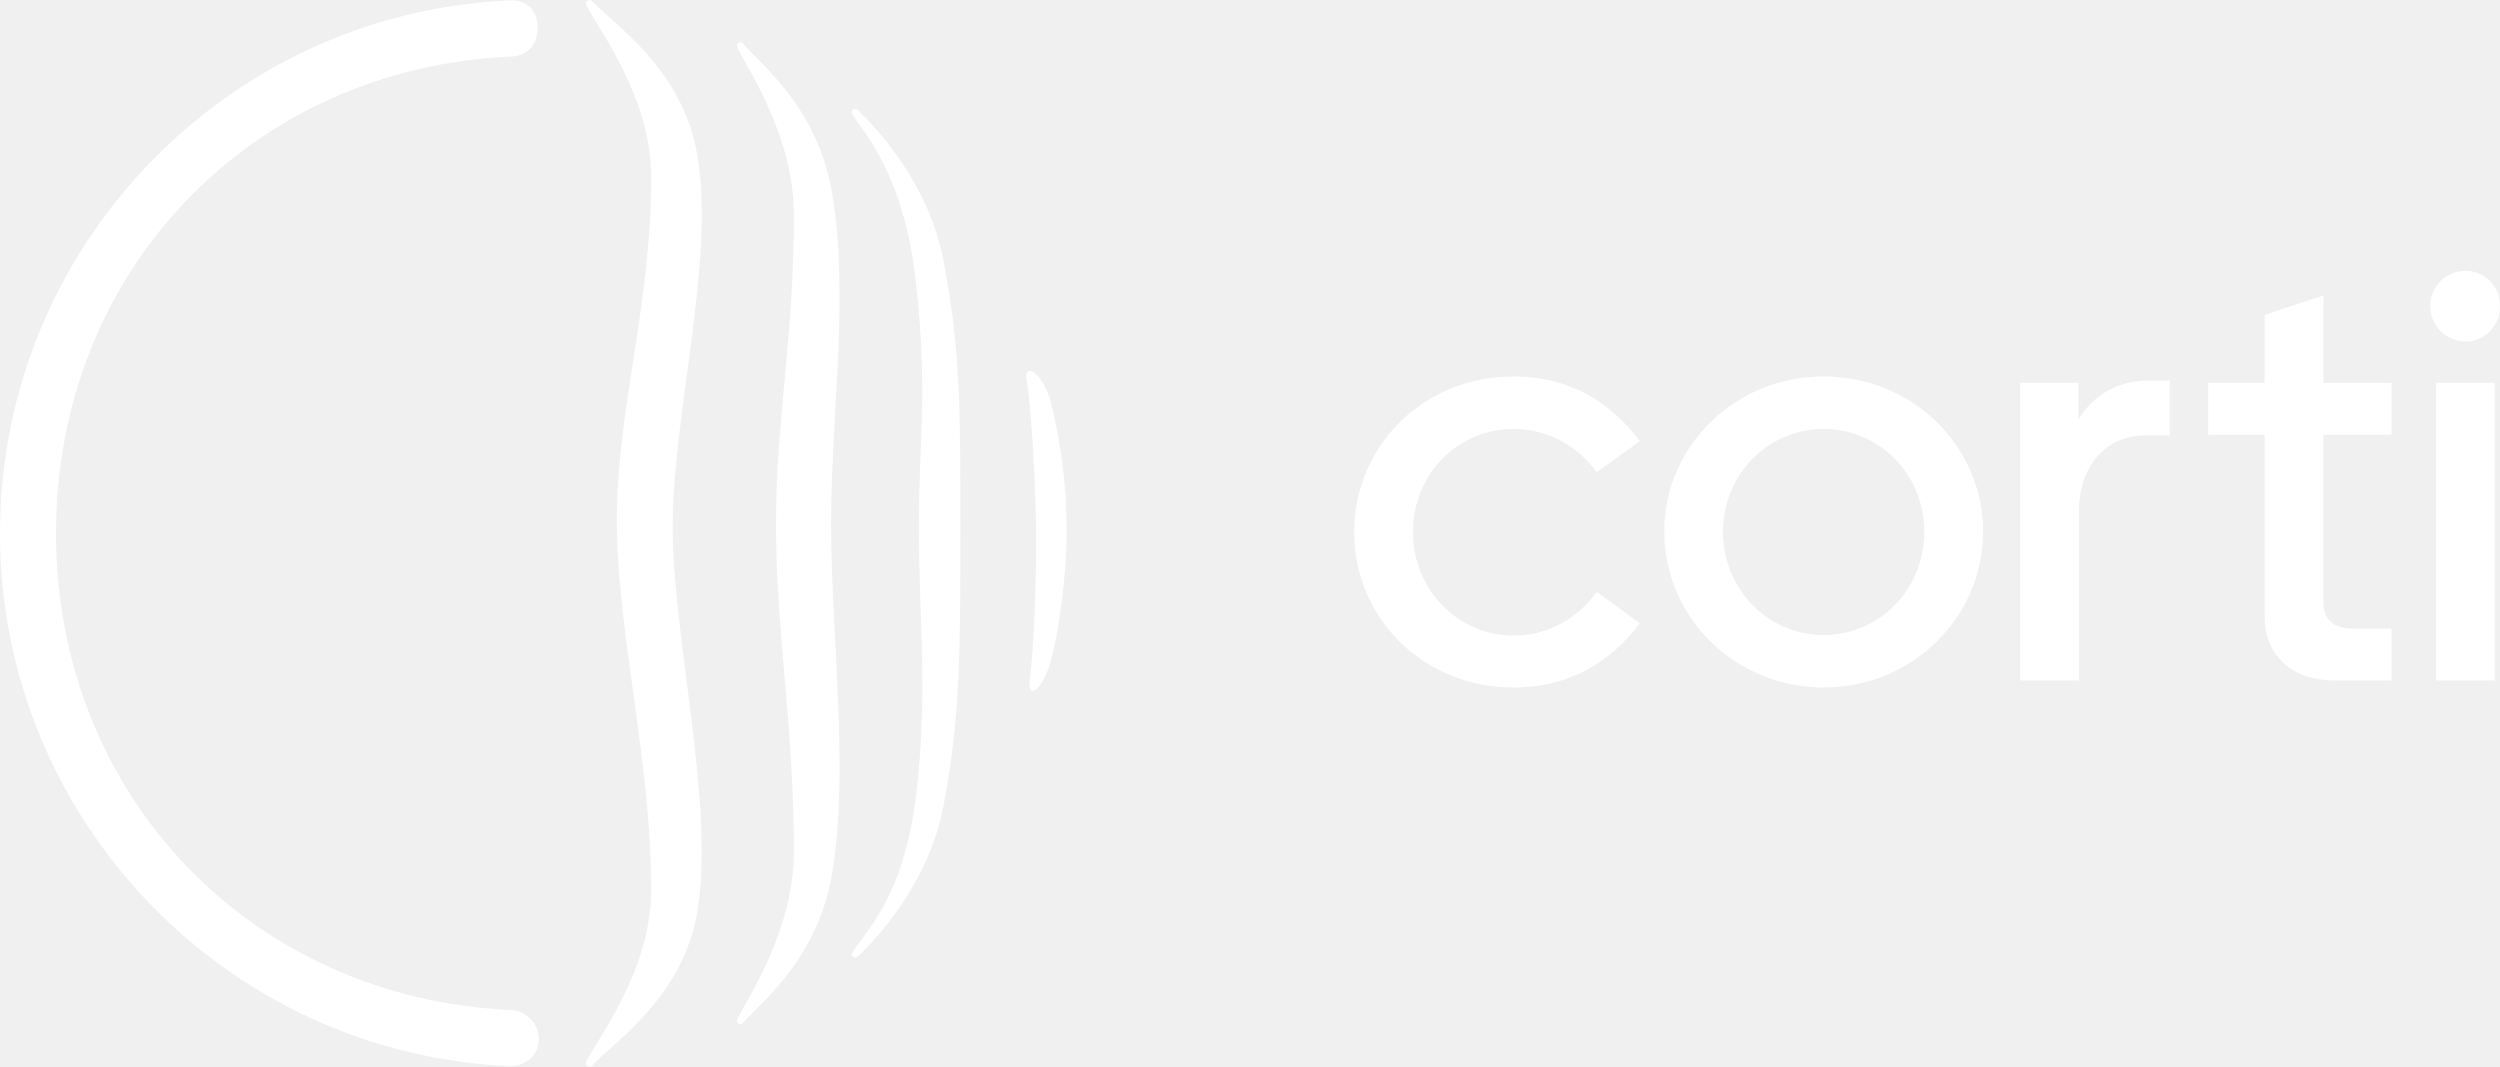
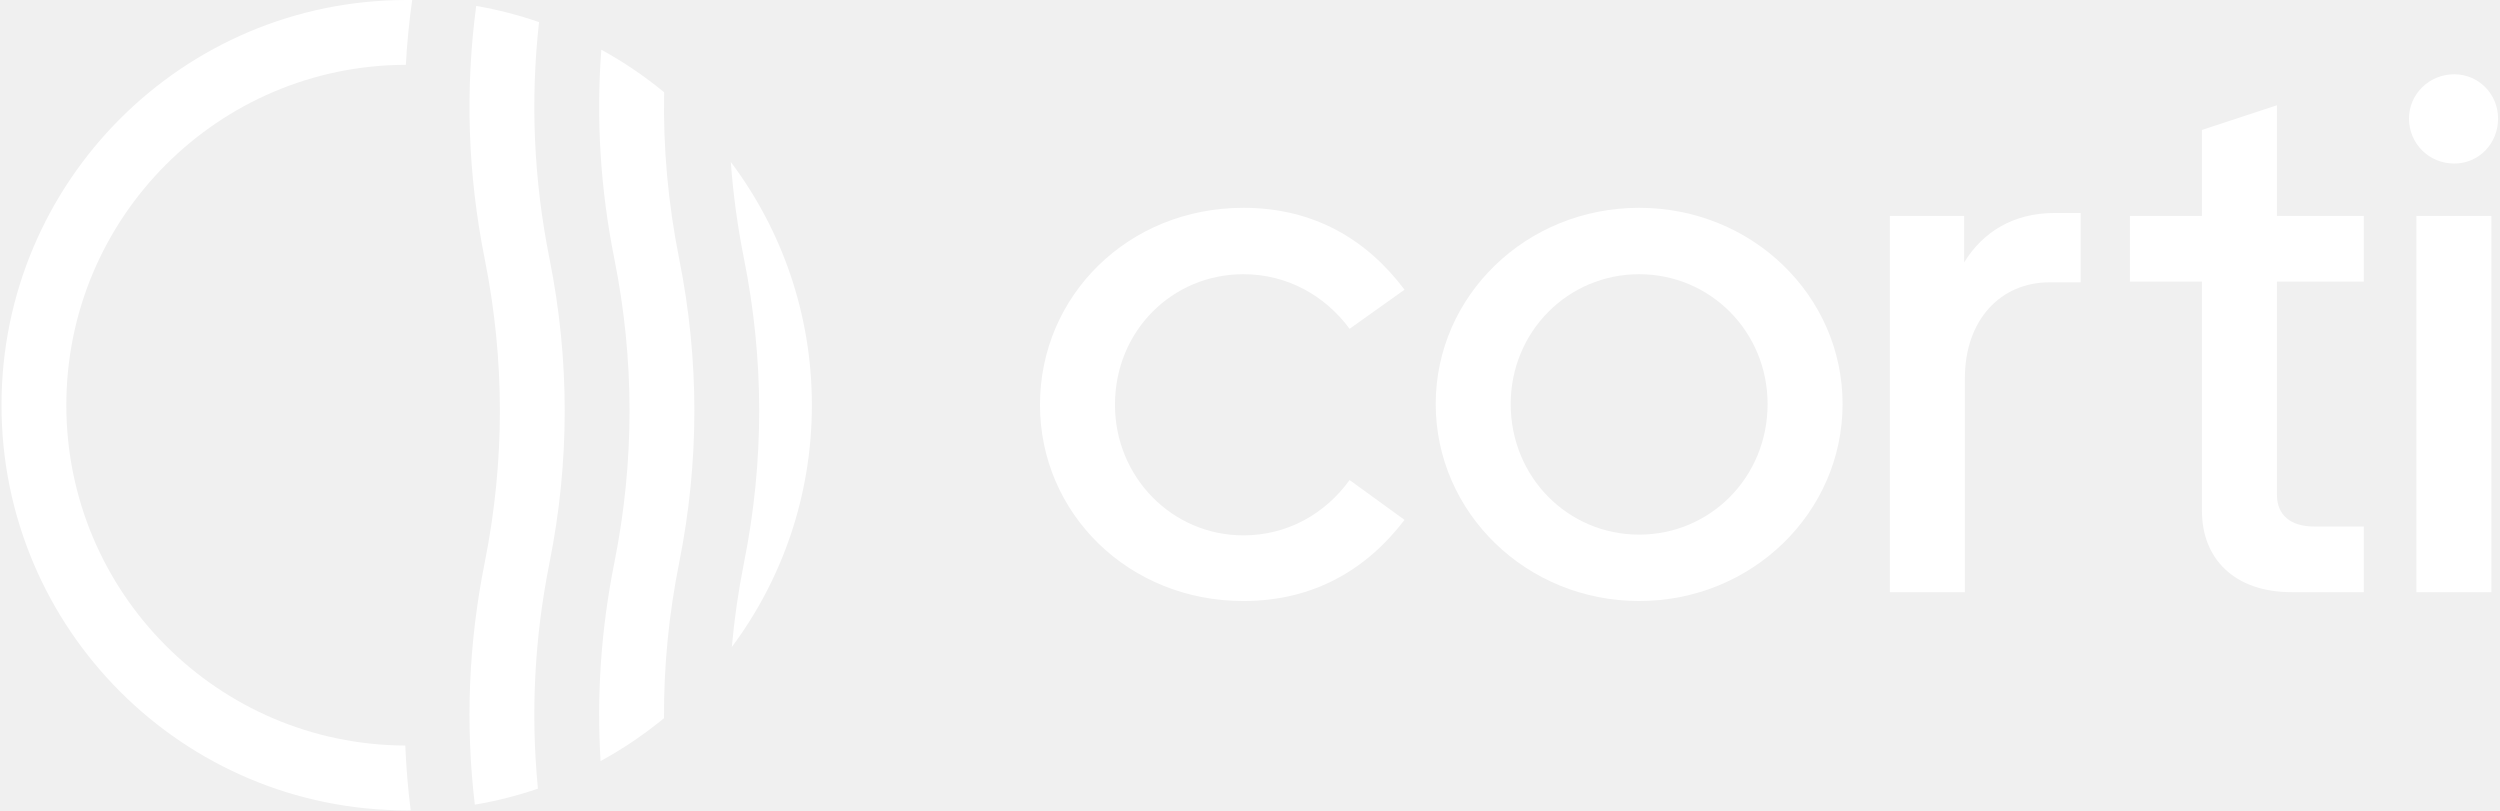
- <svg xmlns="http://www.w3.org/2000/svg" width="600" height="256" viewBox="0 0 600 256" fill="none">
-   <path d="M122.394 0.105C54.412 2.982 0 59.25 0 127.988C0 196.726 54.412 252.993 122.394 255.87C125.37 255.992 129.31 253.818 129.31 249.454C129.31 245.091 125.637 242.527 122.819 242.405C60.462 239.76 13.444 191.045 13.444 127.975C13.444 64.906 60.462 16.216 122.819 13.571C125.637 13.449 129.014 11.636 129.014 6.545C129.014 2.182 126.115 -0.052 122.394 0.105Z" fill="white" />
-   <path d="M167.368 37.247C163.845 16.452 147.369 5.993 142.128 0.288C141.448 -0.455 140.261 0.373 140.718 1.263C143.908 7.468 156.295 23.351 156.295 42.587C156.295 73.268 148.049 98.188 148.037 124.859C148.037 151.518 156.295 182.732 156.295 213.413C156.295 232.637 143.908 248.532 140.718 254.737C140.261 255.627 141.448 256.455 142.128 255.712C147.369 250.007 163.845 239.548 167.368 218.753C171.646 193.435 161.431 152.985 161.431 126.326C161.431 99.655 171.658 62.59 167.368 37.272V37.247Z" fill="white" />
-   <path d="M199.744 46.553C196.368 26.24 183.304 16.041 178.295 10.466C177.642 9.736 176.504 10.539 176.952 11.416C180.001 17.465 190.538 32.982 190.538 51.762C190.538 81.714 186.246 99.877 186.246 125.922C186.246 151.956 190.538 174.285 190.538 204.237C190.538 223.005 180.001 238.535 176.952 244.584C176.517 245.46 177.654 246.263 178.295 245.533C183.316 239.959 196.38 229.76 199.744 209.447C203.845 184.728 199.45 151.968 199.45 125.922C199.45 99.889 203.833 71.284 199.744 46.553Z" fill="white" />
-   <path d="M226.35 62.105C222.897 44.551 210.999 31.245 205.875 26.428C205.206 25.797 204.043 26.491 204.501 27.248C207.62 32.475 216.975 41.813 219.848 68.019C222.72 94.224 220.538 104.203 220.538 126.712C220.538 149.21 222.812 166.181 219.848 190.889C216.883 215.598 207.62 223.524 204.501 228.751C204.055 229.508 205.219 230.203 205.875 229.572C211.011 224.754 222.909 211.448 226.35 193.894C230.547 172.532 230.489 154.951 230.489 126.712C230.489 98.472 230.534 83.478 226.35 62.105Z" fill="white" />
-   <path d="M252.015 95.783C250.055 89.455 245.516 86.453 246.431 91.59C247.346 96.728 248.506 113.207 248.651 127.513C248.796 141.819 247.88 157.679 247.156 162.91C246.432 168.141 250.055 165.819 252.003 159.292C253.951 152.765 256 138.484 256 127.513C256 116.542 254.615 105.937 252.015 95.783Z" fill="white" />
-   <path d="M339.102 127.745C339.102 113.74 349.854 102.955 363.258 102.955C371.496 102.955 378.617 107.017 383.224 113.319L393.557 105.896C386.576 96.513 376.662 90.35 363.258 90.35C341.616 90.35 325 107.017 325 127.745C325 148.333 341.616 165 363.258 165C376.662 165 386.576 158.838 393.557 149.594L383.224 142.031C378.617 148.473 371.496 152.535 363.258 152.535C349.854 152.535 339.102 141.471 339.102 127.745Z" fill="white" />
-   <path d="M475.94 127.605C475.94 107.017 458.905 90.35 437.682 90.35C416.458 90.35 399.424 107.017 399.424 127.605C399.424 148.193 416.458 165 437.682 165C458.905 165 475.94 148.193 475.94 127.605ZM461.837 127.605C461.837 141.471 451.086 152.395 437.682 152.395C424.278 152.395 413.526 141.471 413.526 127.605C413.526 113.88 424.278 102.955 437.682 102.955C451.086 102.955 461.837 113.88 461.837 127.605Z" fill="white" />
-   <path d="M520.722 104.496V91.331H515.835C508.015 91.331 502.291 94.972 498.8 100.714V91.891H484.837V163.319H498.94V122.703C498.94 111.639 505.642 104.496 514.857 104.496H520.722Z" fill="white" />
-   <path d="M560.419 163.319H573.963V150.854H564.608C560.279 150.854 557.626 148.754 557.626 144.832V104.356H573.963V91.891H557.626V70.882L543.524 75.57V91.891H529.98V104.356H543.524V147.913C543.524 156.877 549.528 163.319 560.419 163.319Z" fill="white" />
-   <path d="M591.762 81.947C596.37 81.947 600 78.165 600 73.403C600 68.781 596.37 65 591.762 65C587.015 65 583.245 68.781 583.245 73.403C583.245 78.165 587.015 81.947 591.762 81.947ZM598.743 91.891H584.641V163.319H598.743V91.891Z" fill="white" />
+ <svg xmlns="http://www.w3.org/2000/svg" width="617" height="200" viewBox="0 0 617 200" fill="none">
+   <path d="M275.174 99.902C275.174 81.694 289.283 67.675 306.873 67.675C317.684 67.675 327.029 72.955 333.076 81.148L346.636 71.498C337.474 59.299 324.464 51.288 306.873 51.288C278.472 51.288 256.667 72.955 256.667 99.902C256.667 126.666 278.472 148.333 306.873 148.333C324.464 148.333 337.474 140.322 346.636 128.305L333.076 118.473C327.029 126.848 317.684 132.129 306.873 132.129C289.283 132.129 275.174 117.745 275.174 99.902Z" fill="white" />
+   <path d="M454.749 99.72C454.749 72.955 432.394 51.288 404.542 51.288C376.69 51.288 354.335 72.955 354.335 99.72C354.335 126.484 376.69 148.333 404.542 148.333C432.394 148.333 454.749 126.484 454.749 99.72ZM436.242 99.72C436.242 117.745 422.133 131.946 404.542 131.946C386.951 131.946 372.842 117.745 372.842 99.72C372.842 81.876 386.951 67.675 404.542 67.675C422.133 67.675 436.242 81.876 436.242 99.72Z" fill="white" />
+   <path d="M513.517 69.678V52.563H507.104C496.843 52.563 489.33 57.297 484.749 64.762V53.291H466.426V146.148H484.933V93.347C484.933 78.963 493.728 69.678 505.821 69.678H513.517Z" fill="white" />
+   <path d="M565.613 146.148H583.387V129.944H571.11C565.43 129.944 561.948 127.213 561.948 122.115V69.496H583.387V53.291H561.948V25.98L543.441 32.074V53.291H525.668V69.496H543.441V126.12C543.441 137.773 551.321 146.148 565.613 146.148Z" fill="white" />
+   <path d="M605.717 40.364C611.764 40.364 616.528 35.448 616.528 29.257C616.528 23.249 611.764 18.333 605.717 18.333C599.487 18.333 594.54 23.249 594.54 29.257C594.54 35.448 599.487 40.364 605.717 40.364ZM614.879 53.291H596.372V146.148H614.879V53.291Z" fill="white" />
+   <path d="M100.158 16C53.864 16.115 16.371 53.679 16.371 100C16.371 146.277 53.793 183.813 100.026 183.999C100.243 189.331 100.687 194.663 101.359 199.995C101.03 199.998 100.701 200 100.371 200C45.143 200 0.371 155.228 0.371 100C0.371 44.772 45.143 0 100.371 0C100.823 0 101.274 0.003 101.725 0.009C100.975 5.339 100.453 10.67 100.158 16Z" fill="white" />
+   <path d="M180.614 159.685C181.232 152.748 182.234 145.811 183.621 138.875C188.621 113.875 188.621 88.874 183.621 63.874C182.028 55.91 180.943 47.946 180.365 39.981C192.927 56.698 200.371 77.479 200.371 99.999C200.371 122.371 193.025 143.026 180.614 159.685Z" fill="white" />
+   <path d="M148.221 187.83C147.224 171.512 148.357 155.193 151.621 138.875C156.621 113.875 156.621 88.875 151.621 63.875C148.181 46.673 147.108 29.471 148.402 12.269C153.905 15.288 159.094 18.81 163.906 22.773C163.643 36.474 164.881 50.175 167.621 63.875C172.621 88.875 172.621 113.875 167.621 138.875C165.063 151.668 163.813 164.46 163.873 177.253C159.018 181.249 153.779 184.796 148.221 187.83Z" fill="white" />
+   <path d="M117.187 198.592C114.829 178.686 115.64 158.781 119.621 138.875C124.621 113.875 124.621 88.875 119.621 63.875C115.46 43.072 114.762 22.269 117.526 1.466C122.853 2.387 128.035 3.729 133.038 5.457C130.866 24.93 131.727 44.403 135.621 63.875C140.621 88.875 140.621 113.875 135.621 138.875C131.904 157.463 130.95 176.05 132.761 194.638C127.738 196.357 122.535 197.687 117.187 198.592Z" fill="white" />
</svg>
